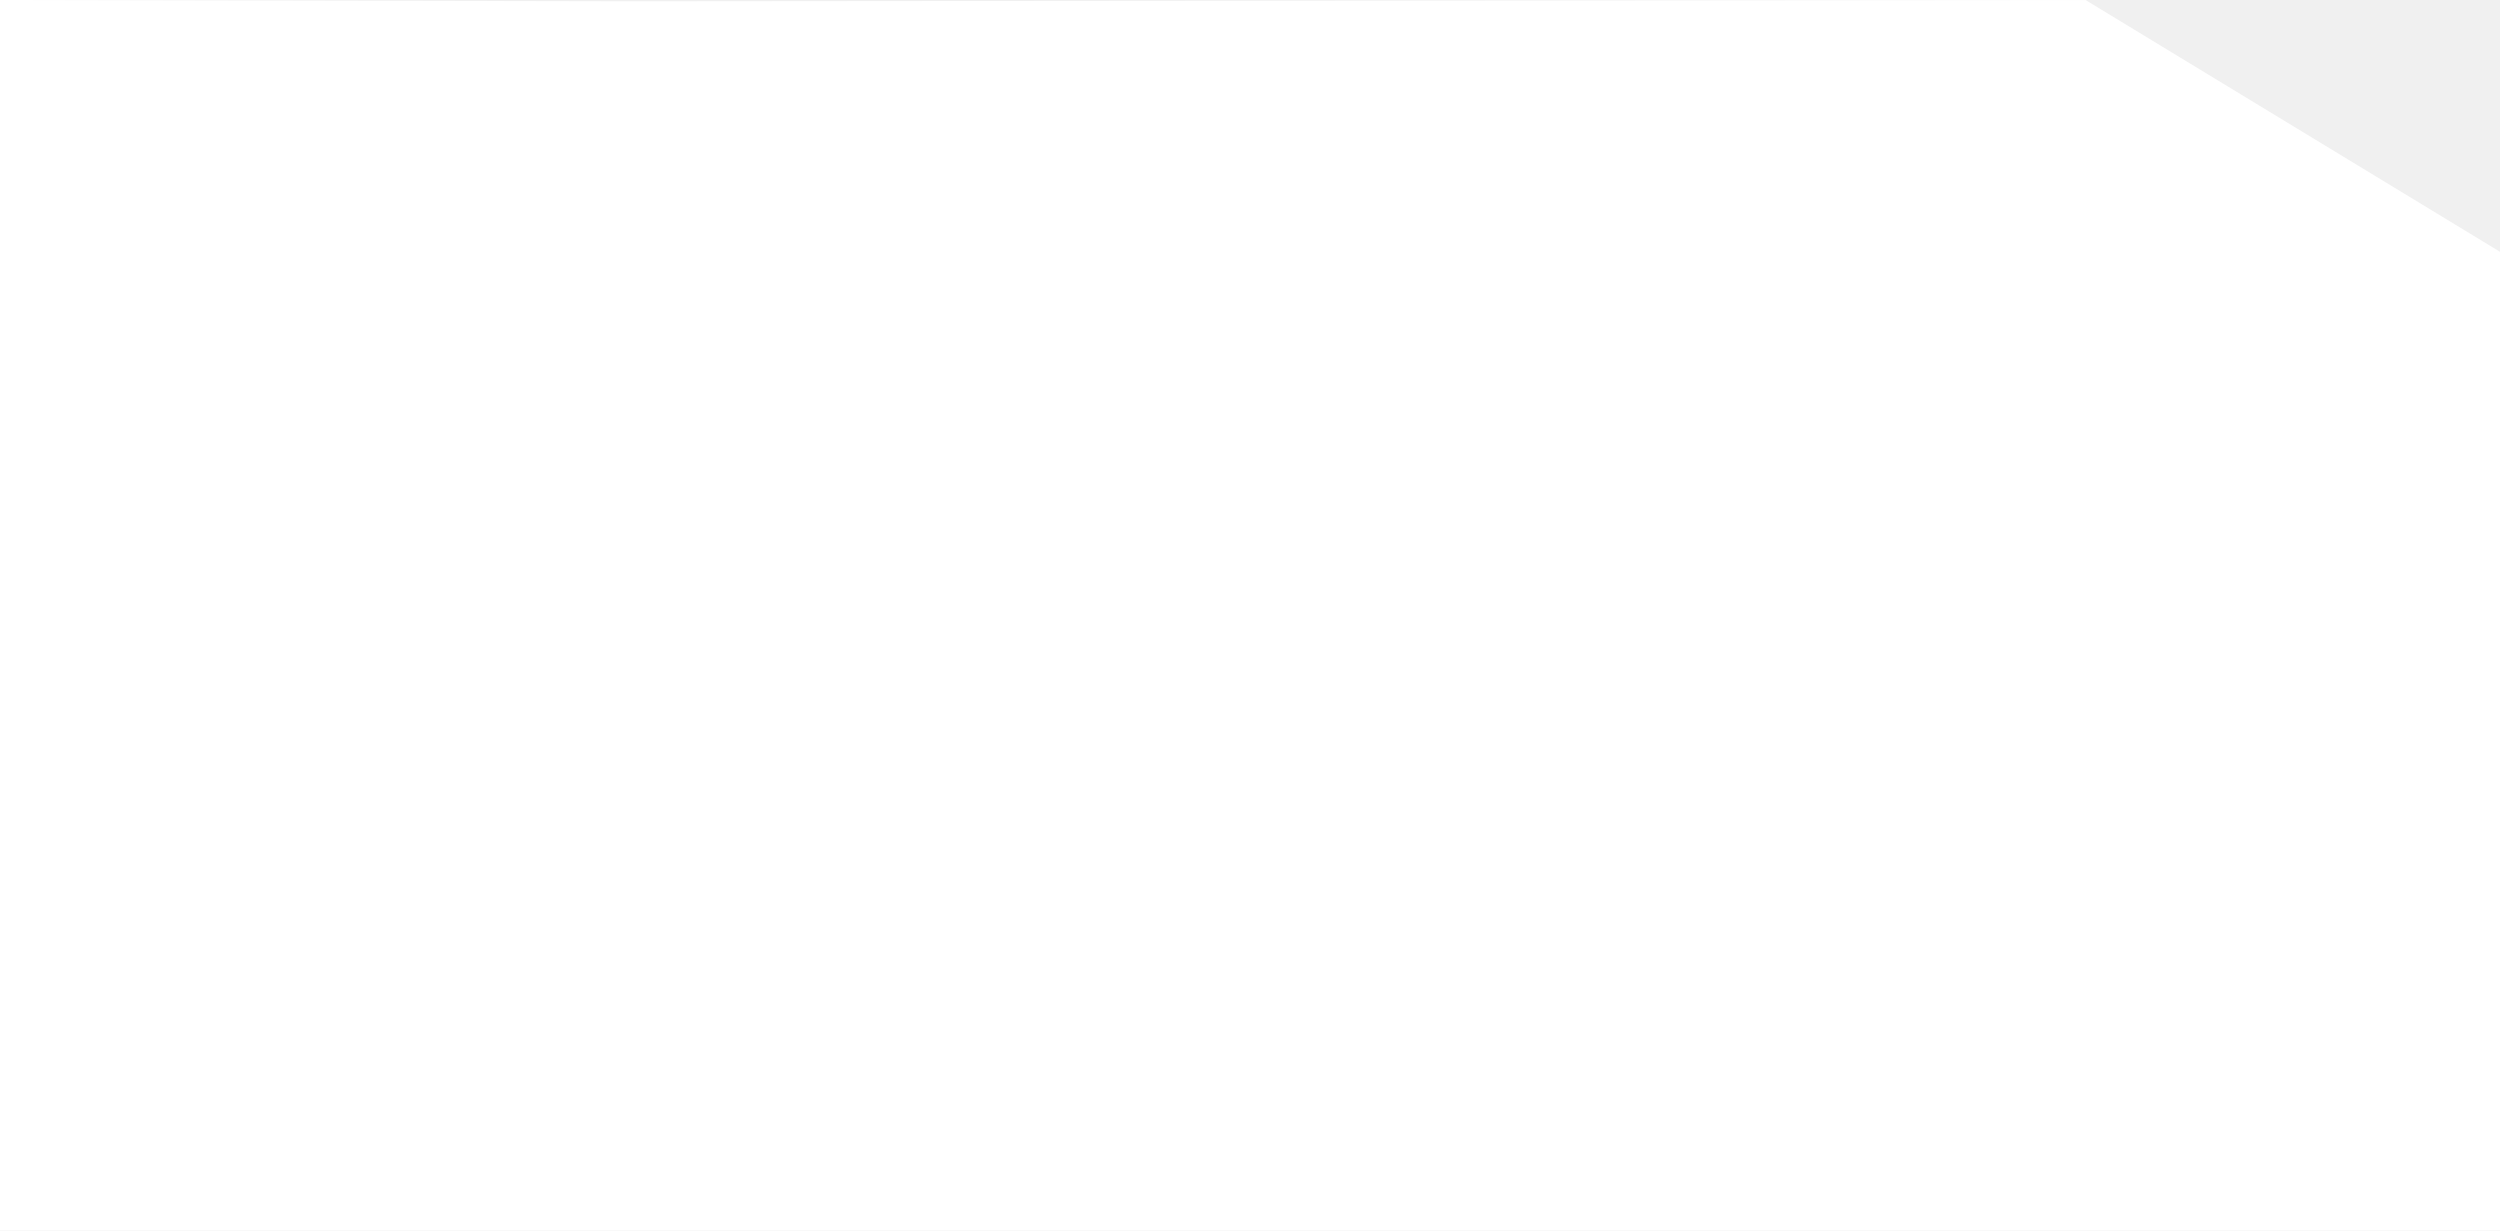
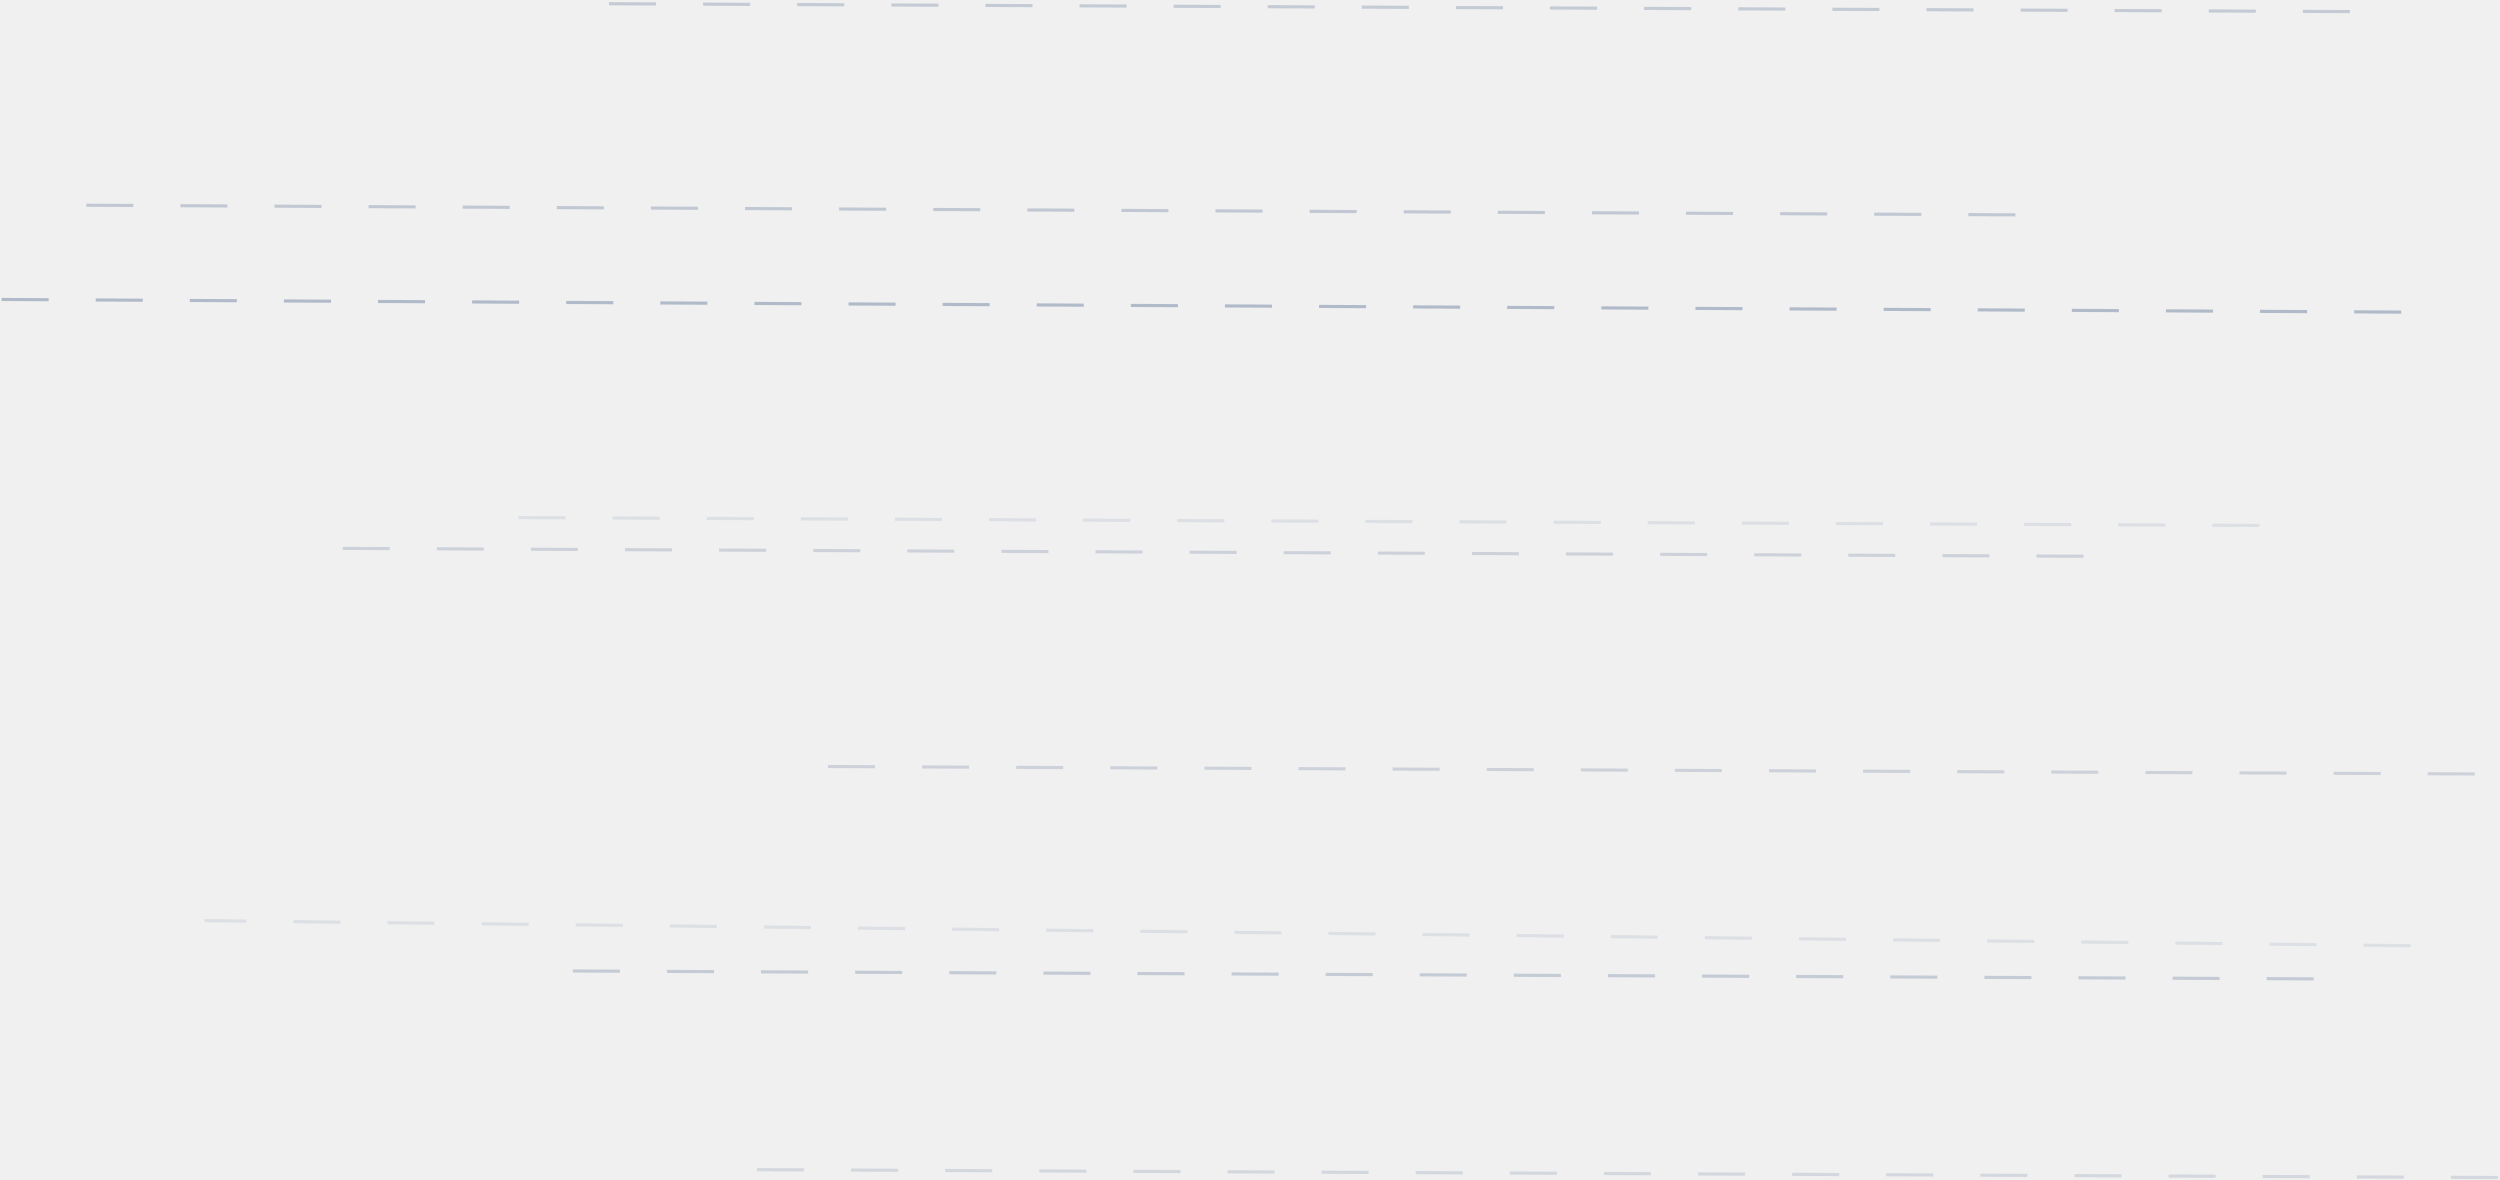
- <svg xmlns="http://www.w3.org/2000/svg" viewBox="0 0 1936 953">
-   <defs>
-     <style>.cls-1{fill:#fff;}</style>
-   </defs>
-   <g id="图层_2" data-name="图层 2">
-     <g id="图层_1-2" data-name="图层 1">
-       <polyline class="cls-1" points="488 1 1615 0 1936 195 1936 422 1936 953 0 953 0 0" />
+ <svg xmlns="http://www.w3.org/2000/svg" width="797px" height="376px" viewBox="0 0 797 376" version="1.1">
+   <defs />
+   <g id="Page-1" stroke="none" stroke-width="1" fill="none" fill-rule="evenodd" stroke-dasharray="15">
+     <g id="Artboard-5" transform="translate(-7, -61)" stroke="#B1BAC9">
+       <g id="右侧" transform="translate(413.5, 249.5067) scale(1, -1) translate(-413.5, -249.5067) translate(0, -15.99328)">
+         <path d="M4.702,412.556 L768.525,301.104" id="Stroke-101" transform="translate(386.5712, 356.6867) scale(-1, -1) rotate(8) translate(-386.5712, -356.6867) " />
+         <path d="M112.634,317.804 L668.454,237.123" id="Stroke-101" opacity="0.547" transform="translate(390.5, 277.7061) scale(-1, -1) rotate(8) translate(-390.5, -277.7061) " />
+         <path d="M267.343,248.268 L823.163,167.588" id="Stroke-101" opacity="0.547" transform="translate(545.2088, 208.1705) scale(-1, -1) rotate(8) translate(-545.2088, -208.1705) " />
+         <path d="M37.934,430.857 L646.585,342.217" id="Stroke-101" opacity="0.738" transform="translate(342.1316, 386.7993) scale(-1, -1) rotate(8) translate(-342.1316, -386.7993) " />
+         <path d="M168.691,327.629 L724.511,246.948" id="Stroke-101" opacity="0.328" transform="translate(446.5571, 287.5312) scale(-1, -1) rotate(8) translate(-446.5571, -287.5312) " />
+         <path d="M75.783,209.02 L771.12,103.216" id="Stroke-101" opacity="0.328" transform="translate(423.6658, 156.2991) scale(-1, -1) rotate(8) translate(-423.6658, -156.2991) " />
+         <path d="M197.543,491.444 L753.363,410.764" id="Stroke-101" opacity="0.701" transform="translate(475.4091, 451.3464) scale(-1, -1) rotate(8) translate(-475.4091, -451.3464) " />
+         <path d="M244.723,119.742 L800.543,39.061" id="Stroke-101" opacity="0.46" transform="translate(522.5891, 79.64425) scale(-1, -1) rotate(8) translate(-522.5891, -79.64425) " />
+         <path d="M186.01,183.08 L741.83,102.399" id="Stroke-101" opacity="0.701" transform="translate(463.8763, 142.9822) scale(-1, -1) rotate(8) translate(-463.8763, -142.9822) " />
+       </g>
    </g>
  </g>
</svg>
